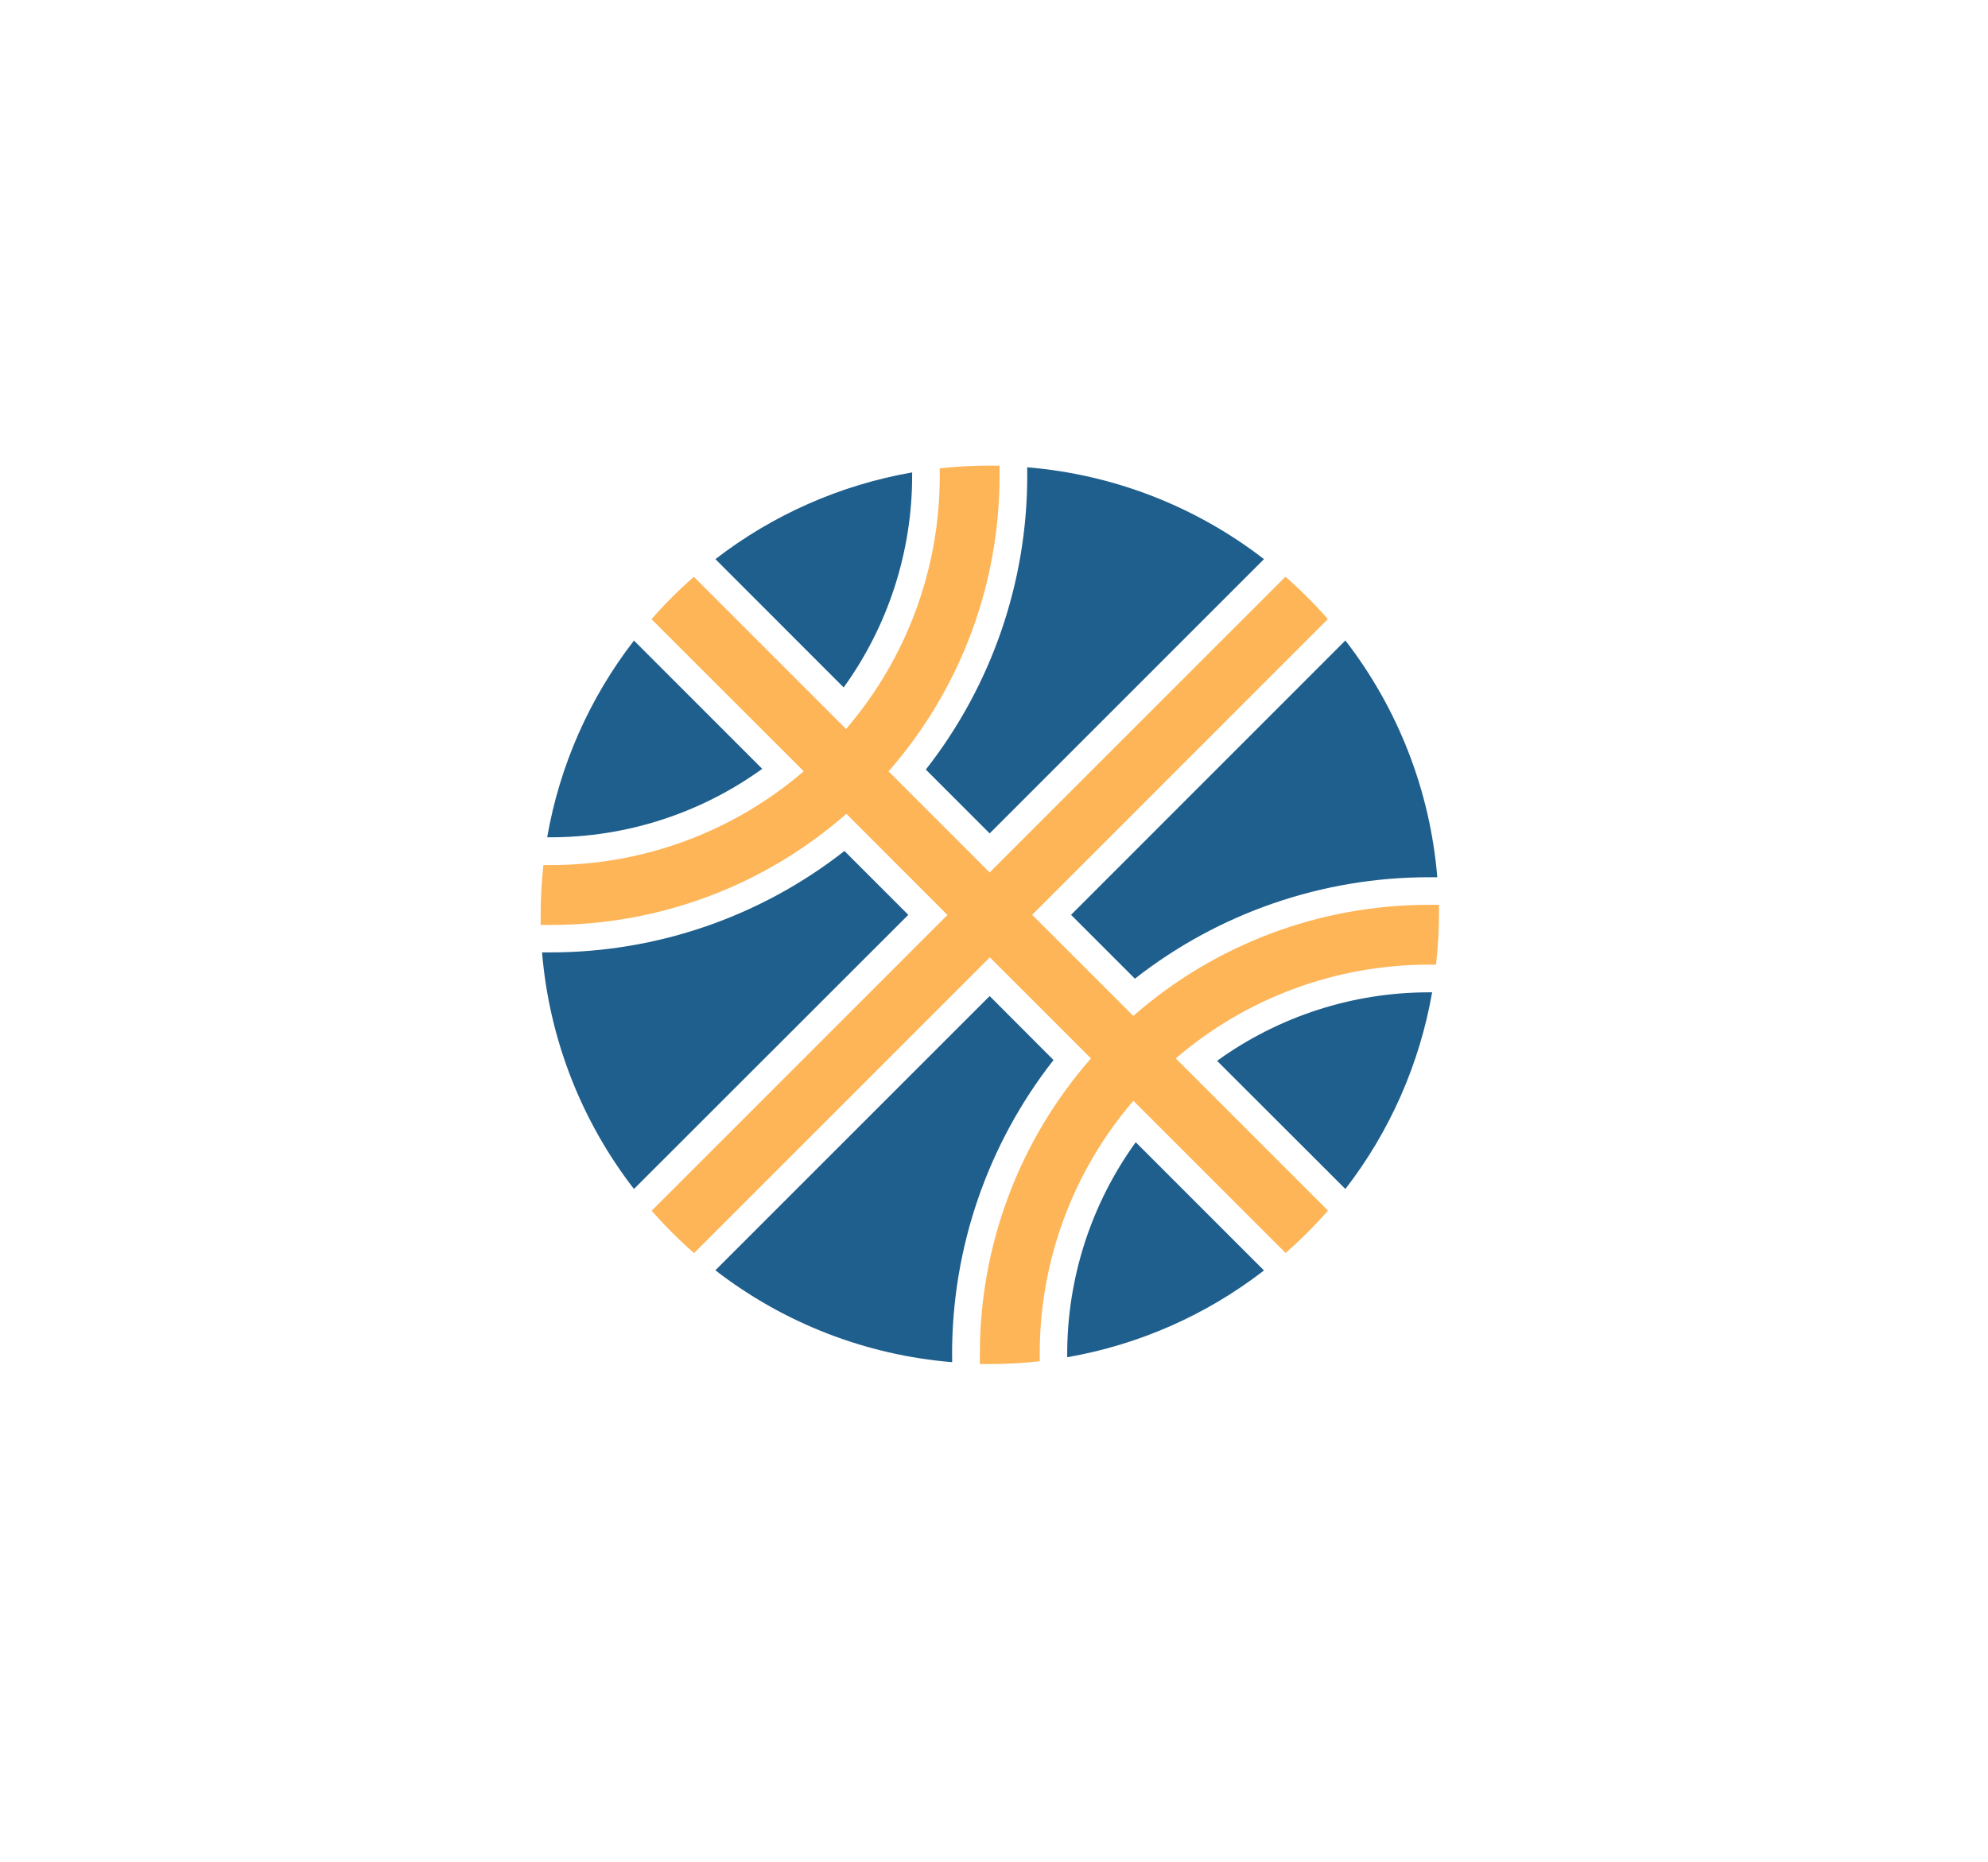
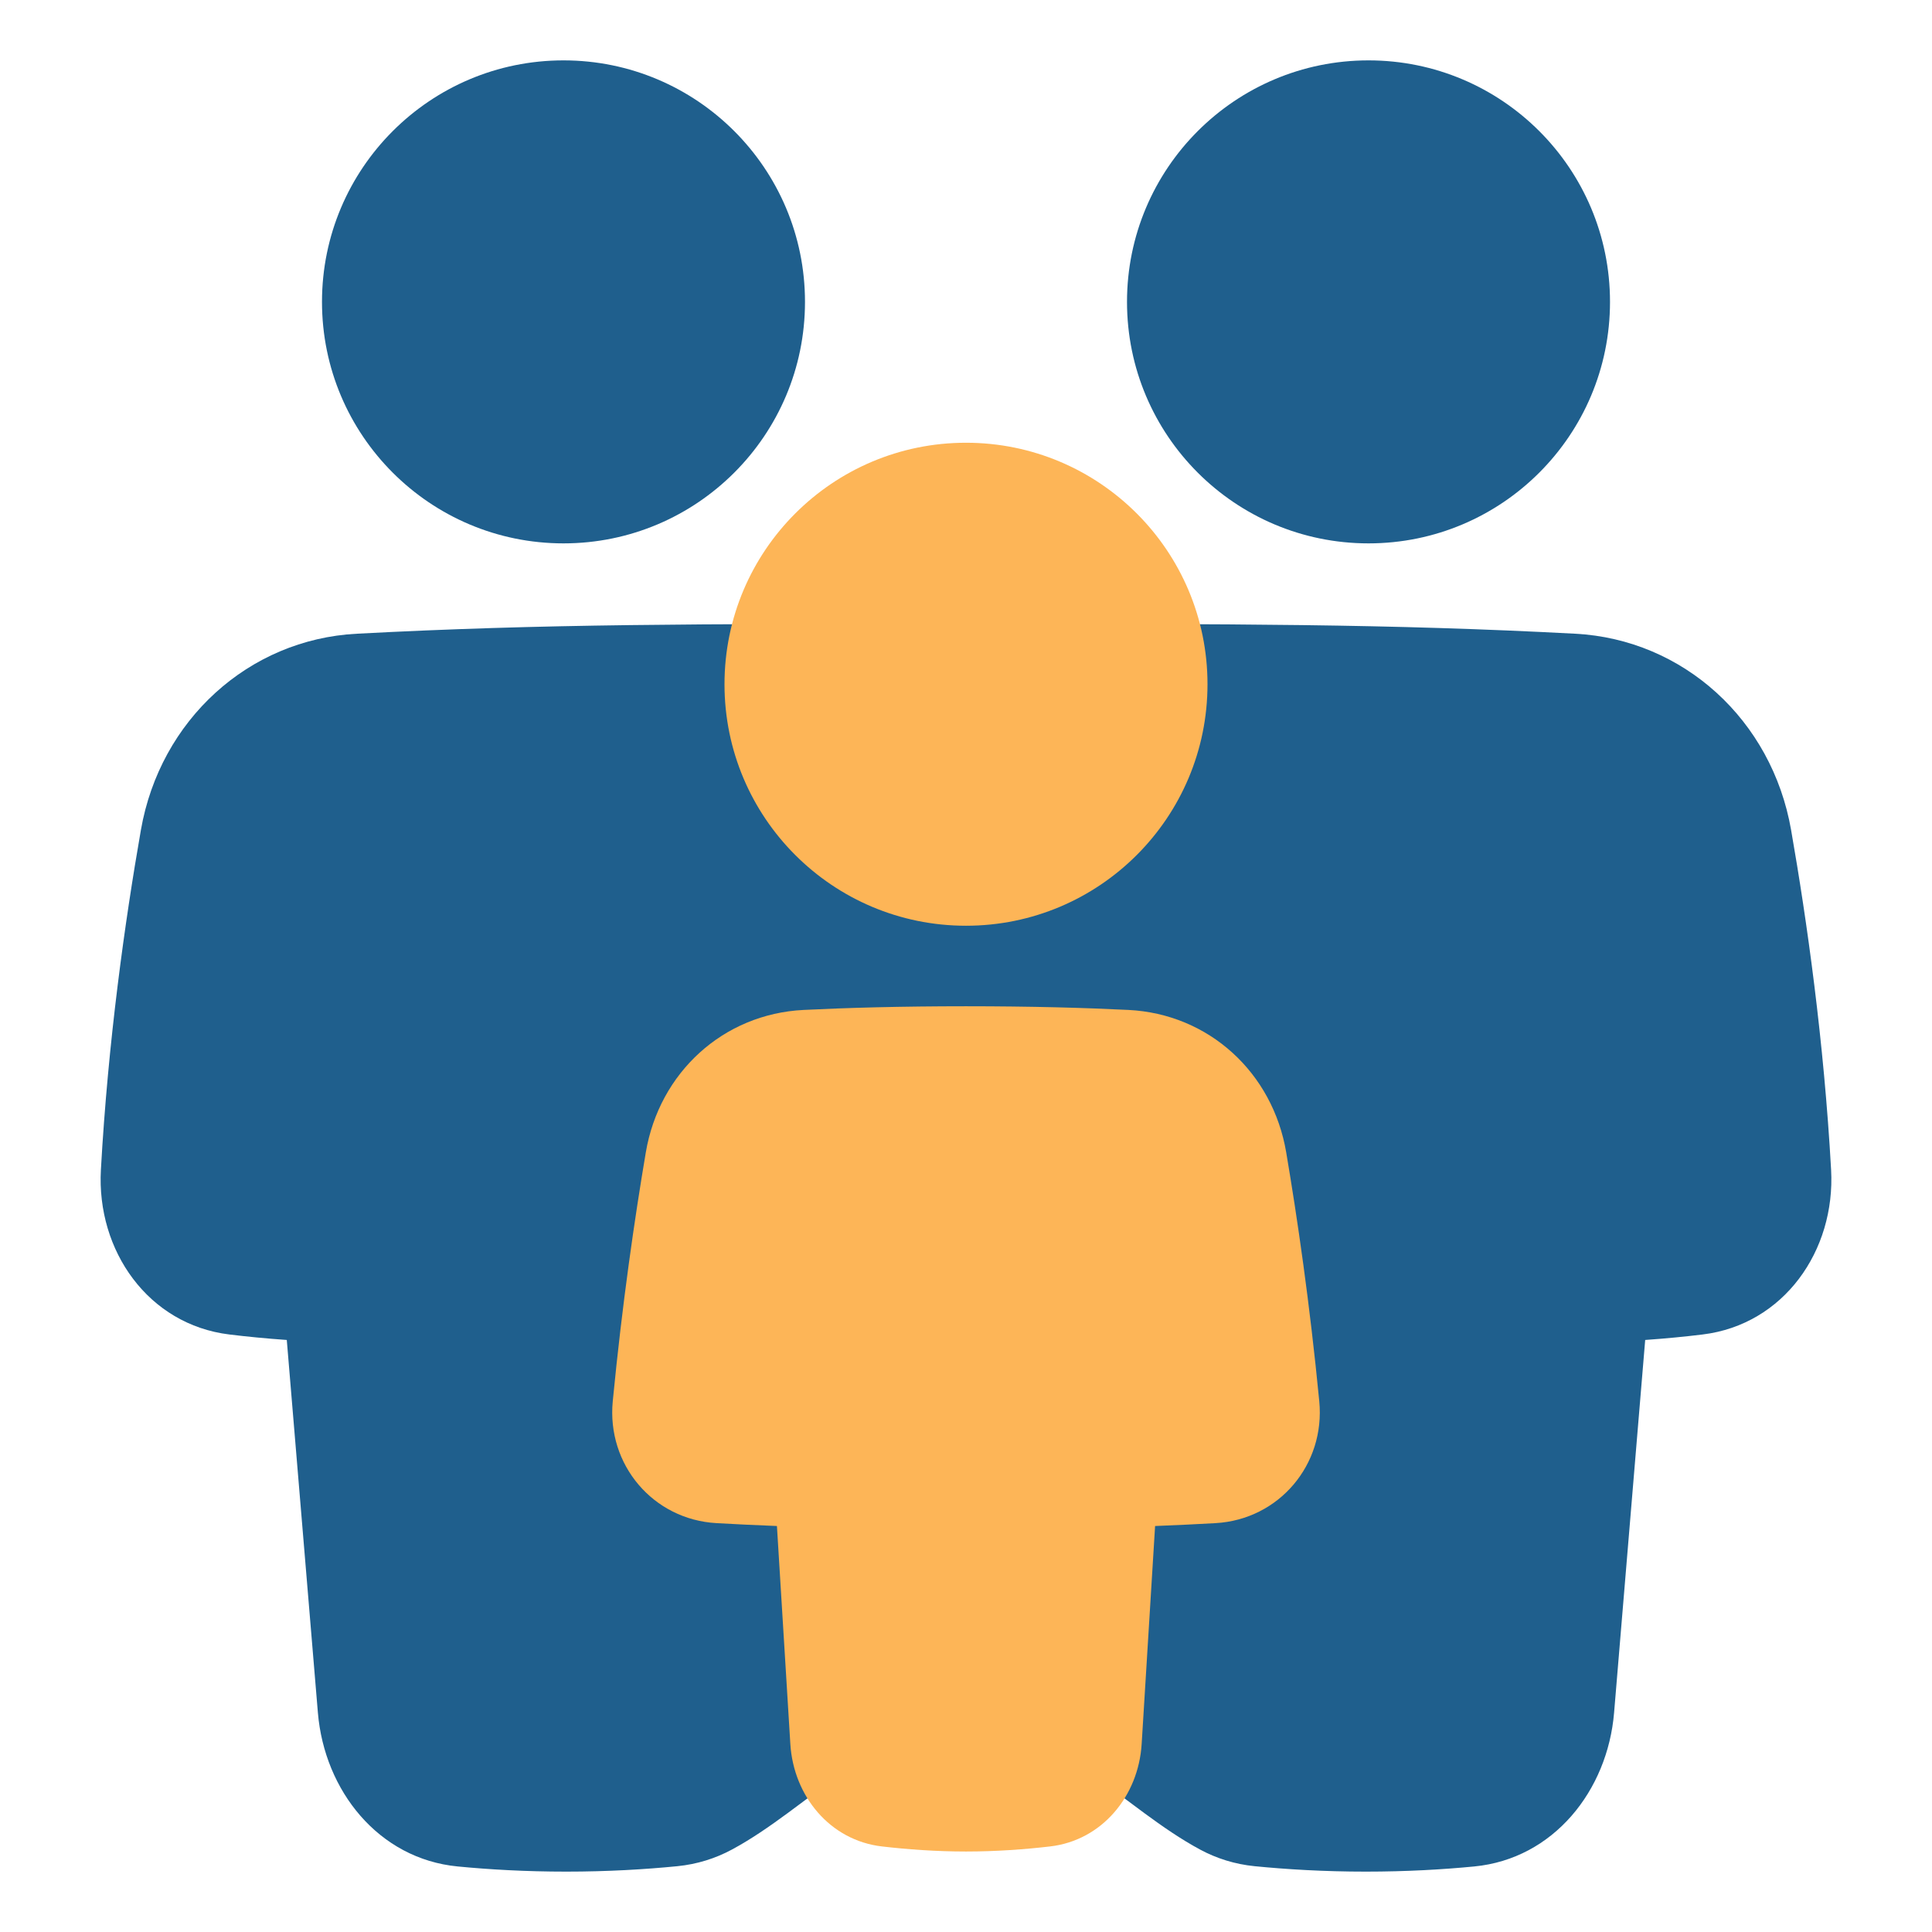
- <svg xmlns="http://www.w3.org/2000/svg" width="443" height="415" viewBox="0 0 443 415" fill="none">
-   <path d="M220.53 103.78C221.27 103.78 222 103.78 222.73 103.78C222.73 104.51 222.73 105.24 222.73 105.98C222.777 130.236 213.986 153.677 198 171.92L220.53 194.46L286.45 128.54C289.801 131.476 292.954 134.629 295.89 137.98L230 203.9L252.54 226.43C270.774 210.439 294.208 201.637 318.46 201.67H320.66C320.66 202.4 320.66 203.13 320.66 203.87C320.642 207.589 320.422 211.305 320 215H318.39C297.698 214.995 277.691 222.411 262 235.9L295.92 269.82C292.984 273.171 289.831 276.324 286.48 279.26L252.56 245.34C239.064 261.048 231.657 281.08 231.69 301.79C231.69 302.33 231.69 302.87 231.69 303.4C227.991 303.814 224.272 304.021 220.55 304.02C219.82 304.02 219.08 304.02 218.35 304.02C218.35 303.29 218.35 302.56 218.35 301.82C218.313 277.567 227.116 254.132 243.11 235.9L220.57 213.37L154.66 279.29C151.307 276.357 148.153 273.203 145.22 269.85L211.13 203.93L188.6 181.39C170.369 197.386 146.933 206.188 122.68 206.15C121.95 206.15 121.21 206.15 120.48 206.15C120.48 205.42 120.48 204.68 120.48 203.95C120.476 200.228 120.68 196.509 121.09 192.81H122.7C143.397 192.815 163.409 185.396 179.1 171.9L145.18 138C148.113 134.647 151.267 131.493 154.62 128.56L188.53 162.48C202.038 146.767 209.449 126.722 209.41 106C209.41 105.46 209.41 104.92 209.41 104.38C213.11 103.975 216.828 103.771 220.55 103.77" fill="#FDB557" />
-   <path d="M318.43 221.17C301.476 221.169 284.953 226.512 271.21 236.44L299.8 265C309.712 252.176 316.347 237.128 319.13 221.16L318.43 221.17Z" fill="#1F5F8D" />
-   <path d="M122.64 186.62C139.589 186.62 156.107 181.28 169.85 171.36L141.27 142.77C131.349 155.594 124.71 170.647 121.93 186.62H122.64Z" fill="#1F5F8D" />
-   <path d="M188.17 189.67C169.47 204.323 146.397 212.28 122.64 212.27C122.02 212.27 121.41 212.27 120.79 212.27C122.376 231.457 129.49 249.772 141.27 265L202.4 203.9L188.17 189.67Z" fill="#1F5F8D" />
-   <path d="M253.08 254.58C243.154 268.32 237.81 284.839 237.81 301.79V302.5C253.783 299.72 268.836 293.081 281.66 283.16L253.08 254.58Z" fill="#1F5F8D" />
-   <path d="M188 153.22C197.925 139.476 203.265 122.953 203.26 106C203.26 105.76 203.26 105.52 203.26 105.29C187.292 108.073 172.244 114.708 159.42 124.62L188 153.22Z" fill="#1F5F8D" />
-   <path d="M212.16 301.79C212.15 278.033 220.107 254.96 234.76 236.26L220.53 222L159.41 283.12C174.645 294.914 192.977 302.029 212.18 303.6C212.17 303 212.16 302.41 212.16 301.79Z" fill="#1F5F8D" />
-   <path d="M252.9 218.13C271.598 203.473 294.672 195.512 318.43 195.52H320.28C318.697 176.32 311.583 157.991 299.8 142.75L238.67 203.9L252.9 218.13Z" fill="#1F5F8D" />
-   <path d="M228.91 106C228.917 129.753 220.959 152.822 206.31 171.52L220.53 185.75L281.66 124.62C266.421 112.834 248.09 105.724 228.89 104.15C228.9 104.77 228.91 105.39 228.91 106Z" fill="#1F5F8D" />
+ <svg xmlns="http://www.w3.org/2000/svg" width="80" height="80" viewBox="0 0 80 80" fill="none">
+   <g id="Frame">
+     <path id="Vector" d="M40.017 25.833H39.983C28.795 25.833 22.488 25.833 14.771 26.241C10.294 26.477 6.63 29.815 5.835 34.365C5.176 38.131 4.475 43.105 4.178 48.437C3.991 51.79 6.141 54.849 9.497 55.258C10.216 55.346 11.009 55.424 11.875 55.485L13.163 70.918C13.433 74.148 15.675 76.97 18.952 77.286C20.244 77.411 21.757 77.5 23.442 77.5C25.178 77.5 26.733 77.405 28.05 77.275C28.864 77.194 29.622 76.955 30.304 76.588C31.107 76.156 31.875 75.621 32.607 75.083C32.858 74.899 33.101 74.717 33.342 74.537C33.821 74.179 34.287 73.831 34.768 73.497C36.206 72.501 37.546 71.815 38.983 71.815H41.017C42.454 71.815 43.793 72.501 45.232 73.497C45.713 73.831 46.179 74.179 46.658 74.537C46.898 74.717 47.142 74.899 47.392 75.083C48.125 75.621 48.892 76.156 49.696 76.588C50.378 76.955 51.136 77.194 51.95 77.275C53.266 77.405 54.821 77.5 56.557 77.5C58.242 77.5 59.756 77.411 61.047 77.286C64.325 76.97 66.567 74.148 66.836 70.918L68.124 55.485C68.99 55.424 69.784 55.346 70.502 55.258C73.859 54.849 76.008 51.79 75.822 48.437C75.525 43.105 74.823 38.131 74.165 34.365C73.37 29.815 69.706 26.477 65.228 26.241C57.511 25.833 51.205 25.833 40.017 25.833Z" fill="#1F5F8D" />
+     <path id="Vector_2" d="M30 28.333C30 33.856 34.477 38.333 40 38.333C45.523 38.333 50 33.856 50 28.333C50 22.81 45.523 18.333 40 18.333C34.477 18.333 30 22.81 30 28.333Z" fill="#FDB557" />
+     <path id="Vector_3" d="M46.724 41.819C50.064 41.985 52.701 44.419 53.259 47.717C53.716 50.414 54.235 53.967 54.628 58.022C54.882 60.645 52.963 62.922 50.331 63.07C49.586 63.112 48.752 63.153 47.83 63.189L47.274 72.214C47.141 74.373 45.631 76.207 43.483 76.457C42.451 76.577 41.26 76.667 40 76.667C38.741 76.667 37.55 76.577 36.518 76.457C34.369 76.207 32.859 74.373 32.726 72.214L32.171 63.189C31.248 63.153 30.415 63.112 29.67 63.07C27.038 62.922 25.119 60.646 25.373 58.022C25.766 53.967 26.285 50.414 26.742 47.716C27.3 44.419 29.937 41.985 33.277 41.819C35.047 41.731 37.274 41.667 40 41.667C42.726 41.667 44.953 41.731 46.724 41.819Z" fill="#FDB557" />
+     <path id="Vector_4" d="M66.667 12.5C66.667 18.023 62.19 22.5 56.667 22.5C51.144 22.5 46.667 18.023 46.667 12.5C46.667 6.977 51.144 2.5 56.667 2.5C62.19 2.5 66.667 6.977 66.667 12.5Z" fill="#1F5F8D" />
+     <path id="Vector_5" d="M13.333 12.5C13.333 18.023 17.811 22.5 23.333 22.5C28.856 22.5 33.333 18.023 33.333 12.5C33.333 6.977 28.856 2.5 23.333 2.5C17.811 2.5 13.333 6.977 13.333 12.5Z" fill="#1F5F8D" />
+   </g>
</svg>
